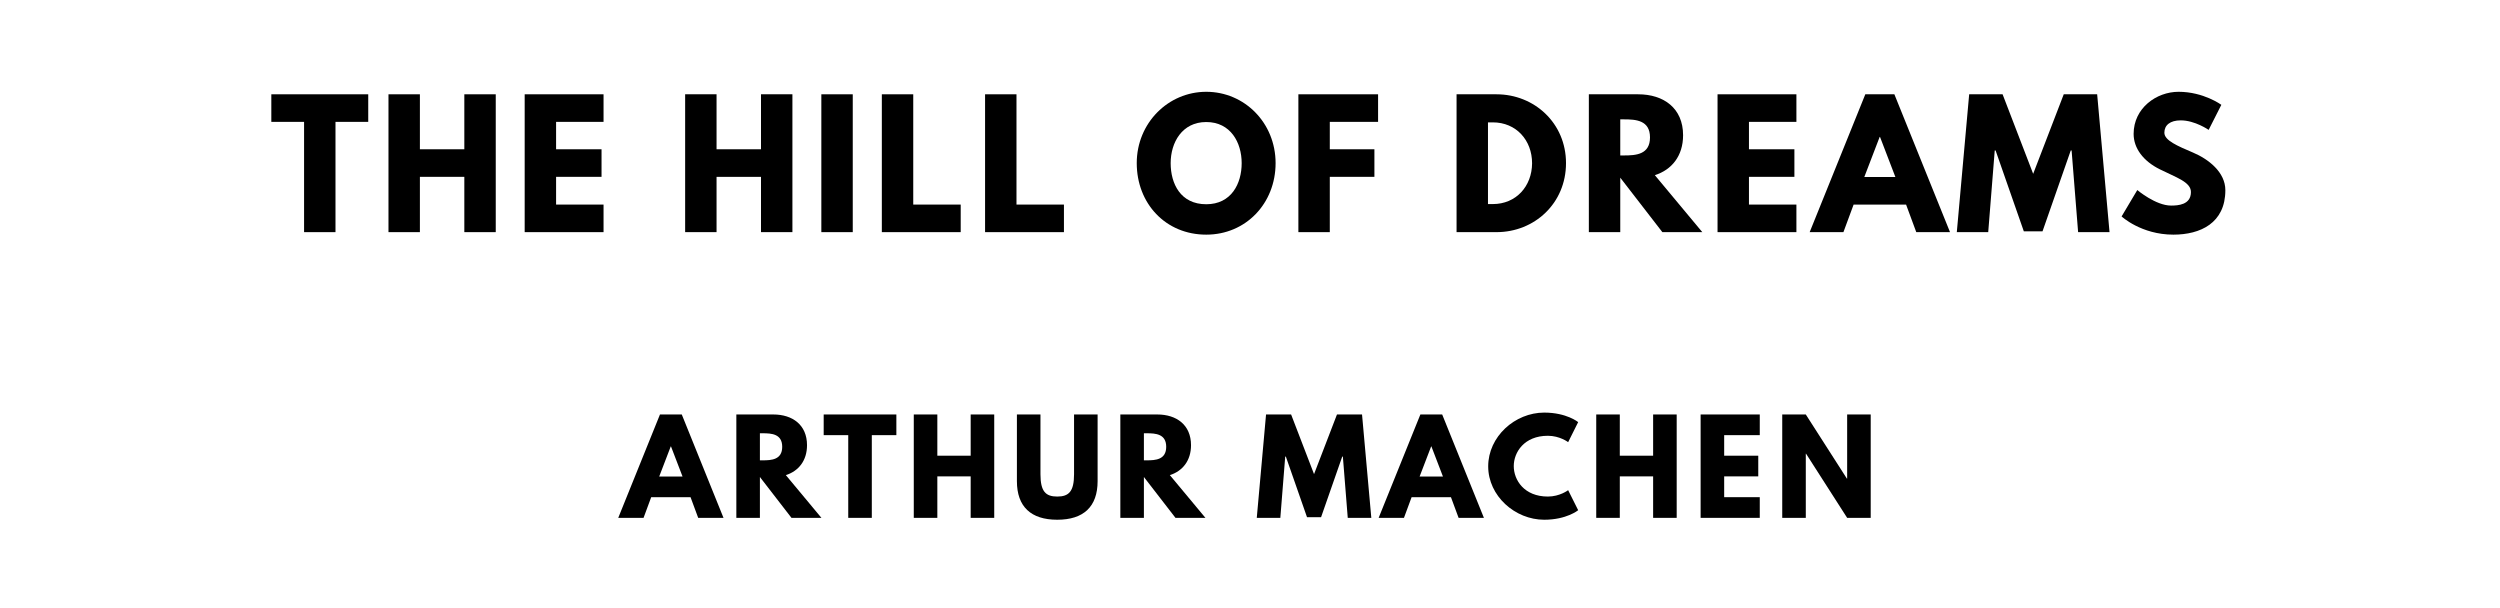
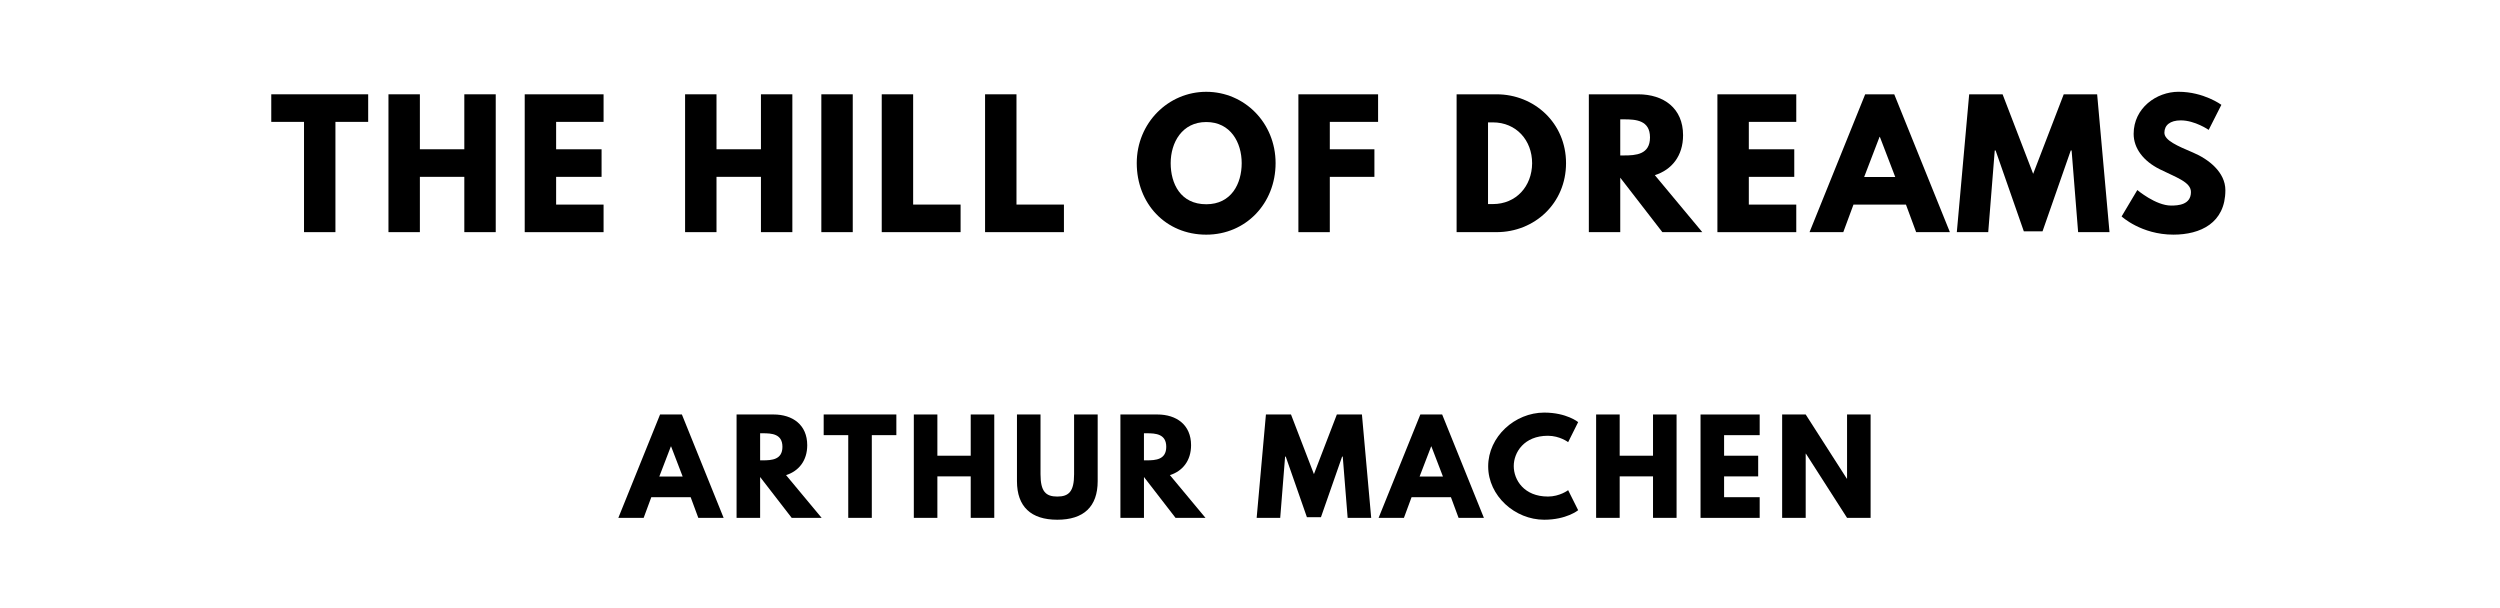
<svg xmlns="http://www.w3.org/2000/svg" version="1.1" viewBox="0 0 1400 340">
  <g aria-label="THE HILL OF DREAMS">
-     <path d="m 151.944,68.246 h 18.339 V 130 h 17.591 V 68.246 h 18.339 V 52.807 H 151.944 Z" />
-     <path d="m 235.138,99.029 h 24.889 V 130 h 17.591 V 52.807 H 260.027 V 83.591 H 235.138 V 52.807 H 217.548 V 130 h 17.591 z" />
-     <path d="M 337.983,52.807 H 293.819 V 130 h 44.164 v -15.439 h -26.573 V 99.029 h 25.45 V 83.591 h -25.45 V 68.246 h 26.573 z" />
-     <path d="m 401.271,99.029 h 24.889 V 130 h 17.591 V 52.807 H 426.16 V 83.591 H 401.271 V 52.807 H 383.681 V 130 h 17.591 z" />
-     <path d="M 477.543,52.807 H 459.952 V 130 h 17.591 z" />
-     <path d="M 511.417,52.807 H 493.827 V 130 h 44.164 v -15.439 h -26.573 z" />
-     <path d="M 569.232,52.807 H 551.641 V 130 h 44.164 v -15.439 h -26.573 z" />
-     <path d="m 636.578,91.357 c 0,22.55 16.094,40.047 38.924,40.047 22.175,0 38.83,-17.497 38.83,-40.047 0,-22.55 -17.404,-39.953 -38.83,-39.953 -21.24,0 -38.924,17.404 -38.924,39.953 z m 18.994,0 c 0,-11.509 6.363,-23.018 19.93,-23.018 13.661,0 19.836,11.509 19.836,23.018 0,11.509 -5.801,23.018 -19.836,23.018 -14.409,0 -19.93,-11.509 -19.93,-23.018 z" />
-     <path d="M 771.726,52.807 H 727.094 V 130 h 17.591 V 99.029 H 769.667 V 83.591 H 744.685 V 68.246 h 27.041 z" />
-     <path d="M 815.676,52.807 V 130 h 22.363 c 21.24,0 38.924,-16.094 38.924,-38.643 0,-22.456 -17.778,-38.55 -38.924,-38.55 z M 833.267,114.281 V 68.526 h 2.713 c 13.099,0 21.988,10.012 21.988,22.924 -0.094,12.912 -8.982,22.83 -21.988,22.83 z" />
-     <path d="M 889.755,52.807 V 130 h 17.591 V 99.497 L 930.925,130 h 22.363 l -26.573,-31.906 c 9.45,-2.994 15.813,-10.76 15.813,-22.363 0,-15.158 -10.854,-22.924 -25.17,-22.924 z m 17.591,34.246 V 66.842 h 2.058 c 6.643,0 14.596,0.468 14.596,10.105 0,9.637 -7.953,10.105 -14.596,10.105 z" />
-     <path d="M 1005.988,52.807 H 961.824 V 130 h 44.164 V 114.561 H 979.414 V 99.029 h 25.45 V 83.591 H 979.414 V 68.246 h 26.573 z" />
-     <path d="m 1060.853,52.807 h -16.281 L 1013.414,130 h 18.901 l 5.708,-15.439 h 29.38 L 1073.11,130 h 18.901 z m 0.561,46.316 h -17.404 l 8.608,-22.456 h 0.187 z" />
-     <path d="m 1163.743,130 h 17.591 l -6.924,-77.193 h -18.713 l -17.123,44.538 -17.123,-44.538 h -18.713 L 1095.814,130 h 17.591 l 3.649,-45.754 h 0.468 l 15.813,45.287 h 10.48 l 15.813,-45.287 h 0.468 z" />
-     <path d="m 1219.998,51.404 c -12.444,0 -25.17,9.17 -25.17,23.579 0,8.047 5.427,15.251 14.69,19.836 9.169,4.585 17.404,7.111 17.404,12.725 0,7.205 -7.298,7.579 -11.134,7.579 -8.608,0 -18.901,-8.702 -18.901,-8.702 l -8.795,14.784 c 0,0 10.947,10.199 29.006,10.199 15.064,0 29.099,-6.456 29.099,-24.889 0,-10.105 -9.45,-17.404 -18.058,-21.053 -8.795,-3.743 -16.093,-6.83 -16.093,-11.135 0,-4.211 3.181,-6.924 9.17,-6.924 7.953,0 15.626,5.333 15.626,5.333 l 7.111,-14.035 c 0,0 -9.918,-7.298 -23.953,-7.298 z" />
+     <path d="M151.91,68.25l0.00-15.44l54.27,0.00l0.00,15.44l-18.34,0.00l0.00,61.75l-17.59,0.00l0.00-61.75l-18.34,0.00z" />
+     <path d="M235.13,99.03l0.00,30.97l-17.59,0.00l0.00-77.19l17.59,0.00l0.00,30.78l24.89,0.00l0.00-30.78l17.59,0.00l0.00,77.19l-17.59,0.00l0.00-30.97l-24.89,0.00z" />
+     <path d="M338.00,52.81l0.00,15.44l-26.57,0.00l0.00,15.35l25.45,0.00l0.00,15.44l-25.45,0.00l0.00,15.53l26.57,0.00l0.00,15.44l-44.16,0.00l0.00-77.19l44.16,0.00z" />
+     <path d="M401.24,99.03l0.00,30.97l-17.59,0.00l0.00-77.19l17.59,0.00l0.00,30.78l24.89,0.00l0.00-30.78l17.59,0.00l0.00,77.19l-17.59,0.00l0.00-30.97l-24.89,0.00z" />
+     <path d="M477.54,52.81l0.00,77.19l-17.59,0.00l0.00-77.19l17.59,0.00z" />
+     <path d="M511.36,52.81l0.00,61.75l26.57,0.00l0.00,15.44l-44.16,0.00l0.00-77.19l17.59,0.00z" />
+     <path d="M569.23,52.81l0.00,61.75l26.57,0.00l0.00,15.44l-44.16,0.00l0.00-77.19l17.59,0.00z" />
+     <path d="M636.58,91.36c0.00-22.55,17.68-39.95,38.92-39.95c21.43,0.00,38.83,17.40,38.83,39.95s-16.65,40.05-38.83,40.05c-22.83,0.00-38.92-17.50-38.92-40.05z  M655.58,91.36c0.00,11.51,5.52,23.02,19.93,23.02c14.04,0.00,19.84-11.51,19.84-23.02s-6.18-23.02-19.84-23.02c-13.57,0.00-19.93,11.51-19.93,23.02z" />
+     <path d="M771.73,52.81l0.00,15.44l-27.04,0.00l0.00,15.35l24.98,0.00l0.00,15.44l-24.98,0.00l0.00,30.97l-17.59,0.00l0.00-77.19l44.63,0.00z" />
+     <path d="M815.70,52.81l22.36,0.00c21.15,0.00,38.92,16.09,38.92,38.55c0.00,22.55-17.68,38.64-38.92,38.64l-22.36,0.00l0.00-77.19z  M833.29,114.28l2.71,0.00c13.01,0.00,21.89-9.92,21.99-22.83c0.00-12.91-8.89-22.92-21.99-22.92l-2.71,0.00l0.00,45.75z" />
+     <path d="M889.75,52.81l27.60,0.00c14.32,0.00,25.17,7.77,25.17,22.92c0.00,11.60-6.36,19.37-15.81,22.36l26.57,31.91l-22.36,0.00l-23.58-30.50l0.00,30.50l-17.59,0.00l0.00-77.19z  M907.34,87.05l2.06,0.00c6.64,0.00,14.60-0.47,14.60-10.11s-7.95-10.11-14.60-10.11l-2.06,0.00l0.00,20.21z" />
+     <path d="M1005.91,52.81l0.00,15.44l-26.57,0.00l0.00,15.35l25.45,0.00l0.00,15.44l-25.45,0.00l0.00,15.53l26.57,0.00l0.00,15.44l-44.16,0.00l0.00-77.19l44.16,0.00z" />
+     <path d="M1060.78,52.81l31.16,77.19l-18.90,0.00l-5.71-15.44l-29.38,0.00l-5.71,15.44l-18.90,0.00l31.16-77.19l16.28,0.00z  M1061.34,99.12l-8.61-22.46l-0.19,0.00l-8.61,22.46l17.40,0.00z" />
+     <path d="M1163.75,130.00l-3.65-45.75l-0.47,0.00l-15.81,45.29l-10.48,0.00l-15.81-45.29l-0.47,0.00l-3.65,45.75l-17.59,0.00l6.92-77.19l18.71,0.00l17.12,44.54l17.12-44.54l18.71,0.00l6.92,77.19l-17.59,0.00z" />
+     <path d="M1220.02,51.40c14.04,0.00,23.95,7.30,23.95,7.30l-7.11,14.04s-7.67-5.33-15.63-5.33c-5.99,0.00-9.17,2.71-9.17,6.92c0.00,4.30,7.30,7.39,16.09,11.13c8.61,3.65,18.06,10.95,18.06,21.05c0.00,18.43-14.04,24.89-29.10,24.89c-18.06,0.00-29.01-10.20-29.01-10.20l8.80-14.78s10.29,8.70,18.90,8.70c3.84,0.00,11.13-0.37,11.13-7.58c0.00-5.61-8.23-8.14-17.40-12.73c-9.26-4.58-14.69-11.79-14.69-19.84c0.00-14.41,12.73-23.58,25.17-23.58z" />
  </g>
  <g aria-label="ARTHUR MACHEN">
-     <path d="M 381.794,232.105 H 369.583 L 346.215,290 h 14.175 l 4.281,-11.579 h 22.035 L 390.987,290 h 14.175 z m 0.421,34.737 H 369.162 L 375.618,250 h 0.14 z" />
-     <path d="M 412.352,232.105 V 290 h 13.193 V 267.123 L 443.229,290 h 16.772 l -19.93,-23.93 c 7.088,-2.246 11.86,-8.07 11.86,-16.772 0,-11.368 -8.14,-17.193 -18.877,-17.193 z m 13.193,25.684 v -15.158 h 1.544 c 4.982,0 10.947,0.351 10.947,7.579 0,7.228 -5.965,7.579 -10.947,7.579 z" />
-     <path d="m 461.263,243.684 h 13.754 V 290 h 13.193 v -46.316 h 13.754 v -11.579 h -40.702 z" />
-     <path d="m 524.909,266.772 h 18.667 V 290 h 13.193 v -57.895 h -13.193 v 23.088 H 524.909 V 232.105 H 511.716 V 290 h 13.193 z" />
-     <path d="M 614.661,232.105 H 601.468 v 33.474 c 0,9.684 -2.947,12.491 -9.404,12.491 -6.456,0 -9.404,-2.807 -9.404,-12.491 V 232.105 H 569.468 v 37.333 c 0,14.316 7.86,21.614 22.596,21.614 14.737,0 22.596,-7.298 22.596,-21.614 z" />
-     <path d="M 627.39,232.105 V 290 h 13.193 V 267.123 L 658.268,290 h 16.772 l -19.93,-23.93 c 7.088,-2.246 11.86,-8.07 11.86,-16.772 0,-11.368 -8.14,-17.193 -18.877,-17.193 z m 13.193,25.684 v -15.158 h 1.544 c 4.982,0 10.947,0.351 10.947,7.579 0,7.228 -5.965,7.579 -10.947,7.579 z" />
-     <path d="m 754.74,290 h 13.193 l -5.193,-57.895 h -14.035 l -12.842,33.404 -12.842,-33.404 H 708.986 L 703.793,290 h 13.193 l 2.737,-34.316 h 0.351 l 11.86,33.965 h 7.86 l 11.86,-33.965 h 0.351 z" />
-     <path d="M 807.622,232.105 H 795.411 L 772.043,290 h 14.175 l 4.281,-11.579 h 22.035 L 816.815,290 h 14.175 z m 0.421,34.737 H 794.99 L 801.446,250 h 0.14 z" />
-     <path d="m 866.794,278.07 c -13.263,0 -19.088,-9.263 -19.088,-17.053 0,-7.719 5.825,-16.982 19.088,-16.982 6.737,0 11.368,3.579 11.368,3.579 l 5.614,-11.228 c 0,0 -6.456,-5.333 -19.018,-5.333 -16.421,0 -31.368,13.474 -31.368,30.105 0,16.561 15.018,29.895 31.368,29.895 12.561,0 19.018,-5.333 19.018,-5.333 l -5.614,-11.228 c 0,0 -4.632,3.579 -11.368,3.579 z" />
-     <path d="M 907.086,266.772 H 925.752 V 290 h 13.193 V 232.105 H 925.752 v 23.088 H 907.086 V 232.105 H 893.893 V 290 h 13.193 z" />
-     <path d="M 985.469,232.105 H 952.346 V 290 h 33.123 v -11.579 h -19.93 v -11.649 h 19.088 v -11.579 h -19.088 v -11.509 h 19.93 z" />
-     <path d="m 1011.247,254.07 h 0.14 L 1034.405,290 h 13.193 v -57.895 h -13.193 v 35.93 h -0.14 l -23.018,-35.93 H 998.054 V 290 h 13.193 z" />
+     <path d="M381.86,232.11l23.37,57.89l-14.18,0.00l-4.28-11.58l-22.04,0.00l-4.28,11.58l-14.18,0.00l23.37-57.89l12.21,0.00z  M382.28,266.84l-6.46-16.84l-0.14,0.00l-6.46,16.84l13.05,0.00z" />
+     <path d="M412.47,232.11l20.70,0.00c10.74,0.00,18.88,5.82,18.88,17.19c0.00,8.70-4.77,14.53-11.86,16.77l19.93,23.93l-16.77,0.00l-17.68-22.88l0.00,22.88l-13.19,0.00l0.00-57.89z  M425.67,257.79l1.54,0.00c4.98,0.00,10.95-0.35,10.95-7.58s-5.96-7.58-10.95-7.58l-1.54,0.00l0.00,15.16z" />
+     <path d="M461.26,243.68l0.00-11.58l40.70,0.00l0.00,11.58l-13.75,0.00l0.00,46.32l-13.19,0.00l0.00-46.32l-13.75,0.00z" />
+     <path d="M524.93,266.77l0.00,23.23l-13.19,0.00l0.00-57.89l13.19,0.00l0.00,23.09l18.67,0.00l0.00-23.09l13.19,0.00l0.00,57.89l-13.19,0.00l0.00-23.23l-18.67,0.00z" />
+     <path d="M614.70,232.11l0.00,37.33c0.00,14.32-7.86,21.61-22.60,21.61s-22.60-7.30-22.60-21.61l0.00-37.33l13.19,0.00l0.00,33.47c0.00,9.68,2.95,12.49,9.40,12.49s9.40-2.81,9.40-12.49l0.00-33.47l13.19,0.00z" />
+     <path d="M627.42,232.11l20.70,0.00c10.74,0.00,18.88,5.82,18.88,17.19c0.00,8.70-4.77,14.53-11.86,16.77l19.93,23.93l-16.77,0.00l-17.68-22.88l0.00,22.88l-13.19,0.00l0.00-57.89z  M640.61,257.79l1.54,0.00c4.98,0.00,10.95-0.35,10.95-7.58s-5.96-7.58-10.95-7.58l-1.54,0.00l0.00,15.16z" />
+     <path d="M754.68,290.00l-2.74-34.32l-0.35,0.00l-11.86,33.96l-7.86,0.00l-11.86-33.96l-0.35,0.00l-2.74,34.32l-13.19,0.00l5.19-57.89l14.04,0.00l12.84,33.40l12.84-33.40l14.04,0.00l5.19,57.89l-13.19,0.00z" />
+     <path d="M807.61,232.11l23.37,57.89l-14.18,0.00l-4.28-11.58l-22.04,0.00l-4.28,11.58l-14.18,0.00l23.37-57.89l12.21,0.00z  M808.04,266.84l-6.46-16.84l-0.14,0.00l-6.46,16.84l13.05,0.00z" />
+     <path d="M866.79,278.07c6.74,0.00,11.37-3.58,11.37-3.58l5.61,11.23s-6.46,5.33-19.02,5.33c-16.35,0.00-31.37-13.33-31.37-29.89c0.00-16.63,14.95-30.11,31.37-30.11c12.56,0.00,19.02,5.33,19.02,5.33l-5.61,11.23s-4.63-3.58-11.37-3.58c-13.26,0.00-19.09,9.26-19.09,16.98c0.00,7.79,5.82,17.05,19.09,17.05z" />
+     <path d="M907.02,266.77l0.00,23.23l-13.19,0.00l0.00-57.89l13.19,0.00l0.00,23.09l18.67,0.00l0.00-23.09l13.19,0.00l0.00,57.89l-13.19,0.00l0.00-23.23l-18.67,0.00z" />
+     <path d="M985.42,232.11l0.00,11.58l-19.93,0.00l0.00,11.51l19.09,0.00l0.00,11.58l-19.09,0.00l0.00,11.65l19.93,0.00l0.00,11.58l-33.12,0.00l0.00-57.89l33.12,0.00z" />
+     <path d="M1011.19,254.07l0.00,35.93l-13.19,0.00l0.00-57.89l13.19,0.00l23.02,35.93l0.14,0.00l0.00-35.93l13.19,0.00l0.00,57.89l-13.19,0.00l-23.02-35.93l-0.14,0.00z" />
  </g>
</svg>
